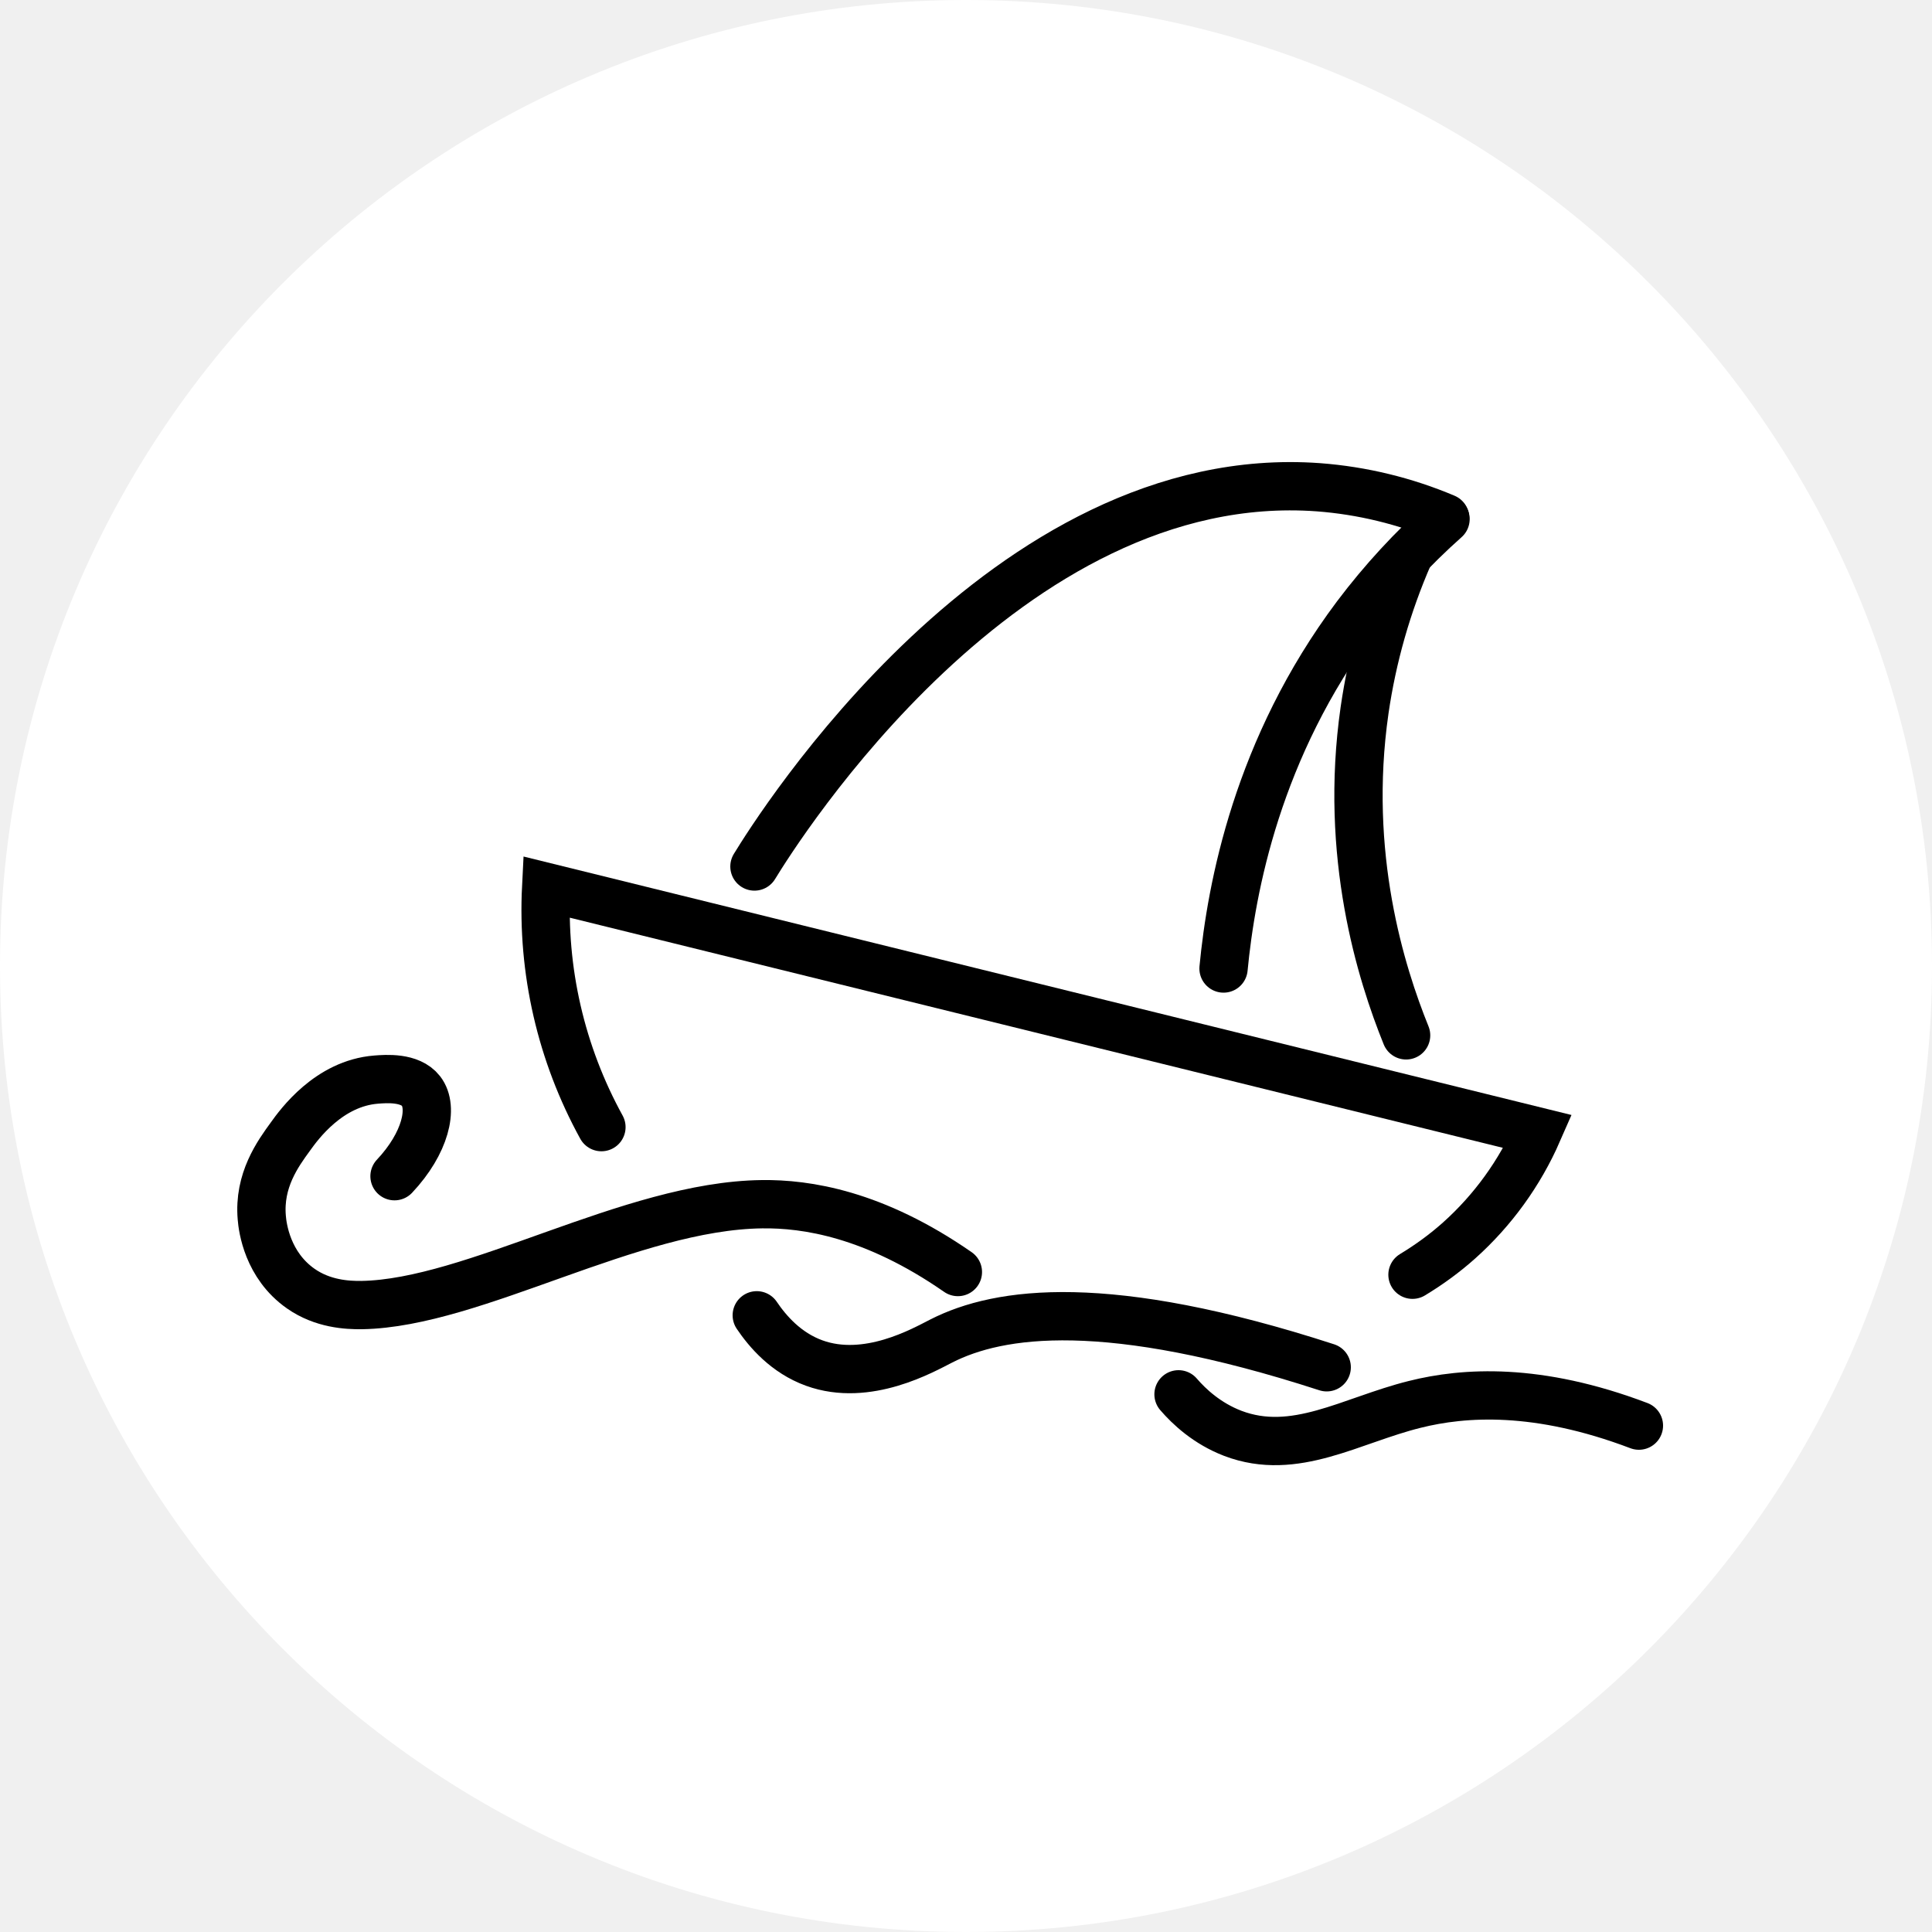
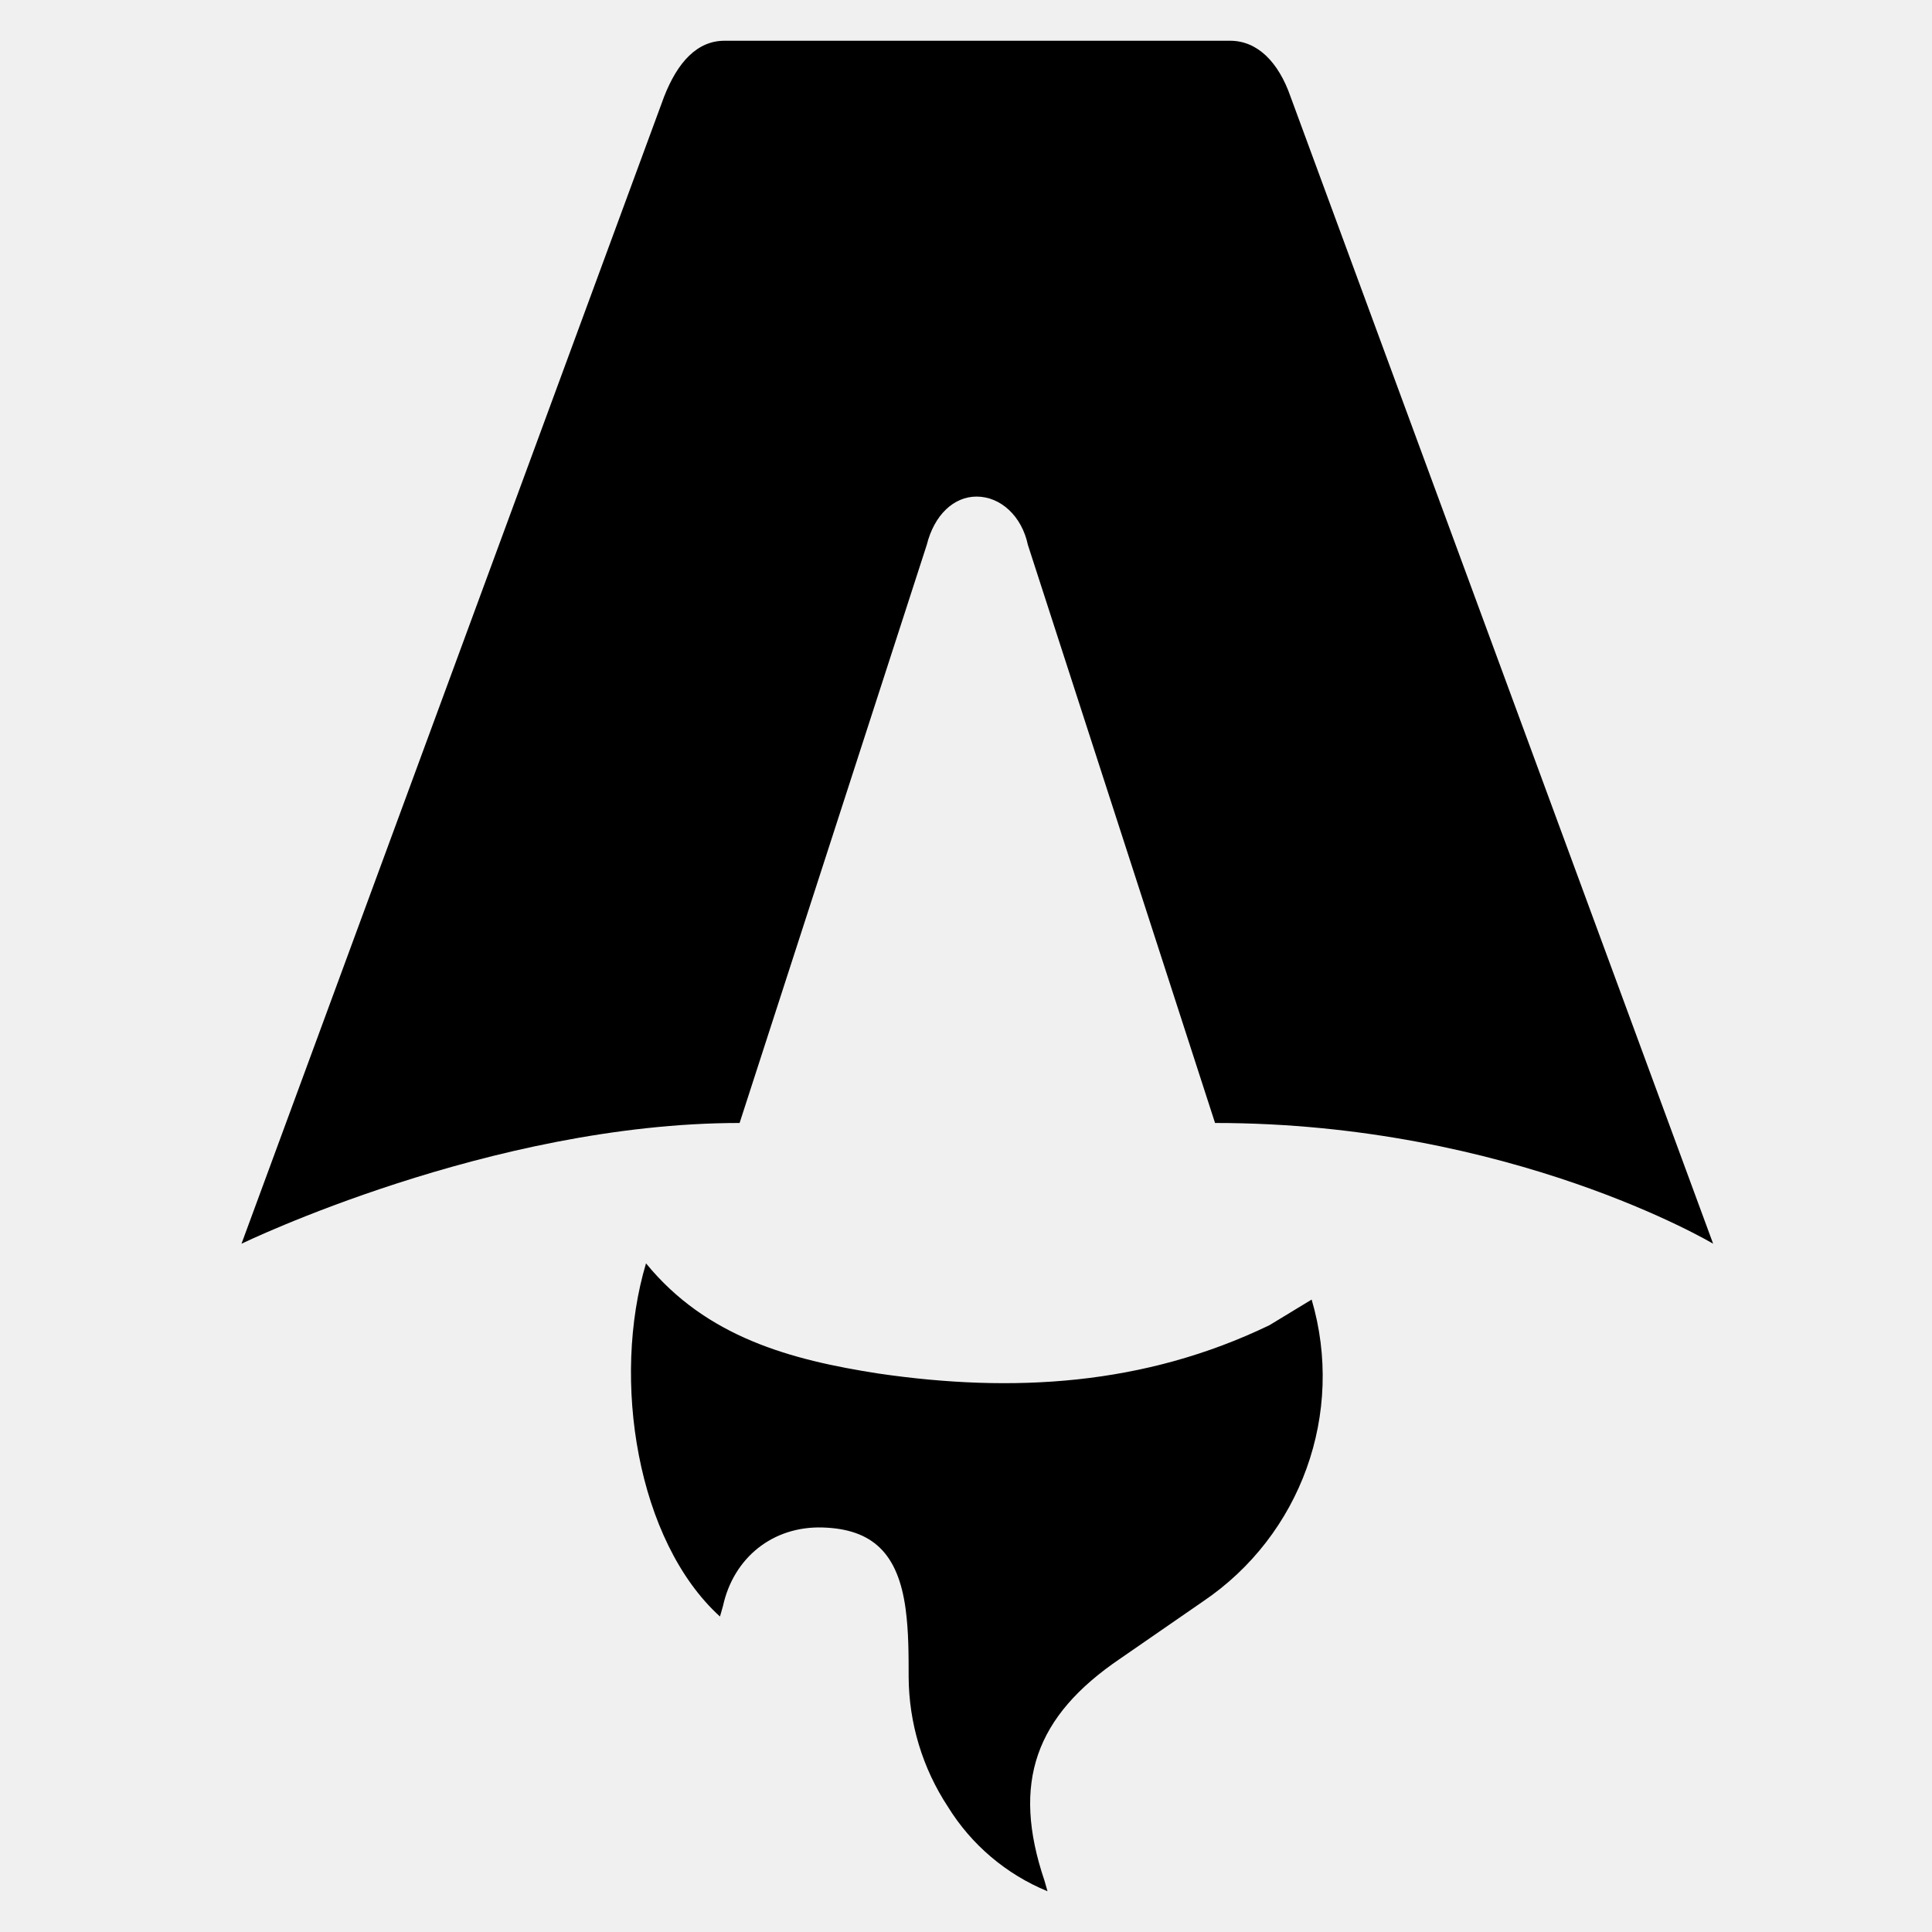
- <svg xmlns="http://www.w3.org/2000/svg" version="1.1" width="1000" height="1000">
-   <svg version="1.1" width="1000" height="1000">
-     <svg version="1.1" viewBox="0 0 1000 1000">
-       <defs>
-         <style>
-       .st0 {
-         fill: #fff;
-       }
- 
-       .st1 {
-         fill: none;
-         stroke: #000;
-         stroke-linecap: round;
-         stroke-miterlimit: 6.4;
-         stroke-width: 25px;
-       }
-     </style>
-       </defs>
-       <path class="st0" d="M500,0h0c276.1,0,500,223.9,500,500h0c0,276.1-223.9,500-500,500h0C223.9,1000,0,776.1,0,500h0C0,223.9,223.9,0,500,0Z" />
-       <g>
-         <path class="st1" d="M311.3,583.4c-20.9-38-30.8-81-28.6-124.3l513.3,126.6c-9.4,21.5-23.3,40.7-40.7,56.3-7.5,6.7-15.6,12.6-24.2,17.8" />
-         <path class="st1" d="M390.5,448.5c11.6-19,130-208.1,291.9-196.3,22.6,1.7,44.8,7.1,65.6,15.9" />
-         <path class="st1" d="M633.3,501.3c4-41.8,17.5-114.2,68.7-182.5,13.7-18.2,29.2-35,46.2-50.1" />
-         <path class="st1" d="M727.8,535.9c-12.9-31.9-32.3-93.2-21.5-168.3,4-27.6,11.7-54.6,22.9-80.3" />
-         <path class="st1" d="M204.2,608.8c16-17,20.4-35.5,13.7-44.1-5.7-7.3-18.2-6.3-23.2-5.9-24.5,1.9-39.9,23.2-44.4,29.5-6.5,8.9-16.5,22.7-14.8,42,.4,5.1,2.9,24.6,20.2,36.7,11.3,7.9,23.9,8.6,31.6,8.5,58.1-1,139.1-51.4,207.1-52.2,22.8-.3,57.9,4.9,101.4,35.1" />
-         <path class="st1" d="M391.7,680.8c5.6,8.3,15.1,19.4,29.7,24.7,27.5,10,56.5-6.7,65.8-11.4,30-15.3,85.8-23.3,199.5,13.6" />
-         <path class="st1" d="M610,721.7c5.5,6.4,14.8,15.1,28.1,20.2,32.1,12.2,61.1-6.8,94.2-15,25.5-6.4,63.6-8.9,116,11" />
-       </g>
-     </svg>
-     <style>@media (prefers-color-scheme: light) { :root { filter: none; } }
- @media (prefers-color-scheme: dark) { :root { filter: none; } }
- </style>
+ <svg xmlns="http://www.w3.org/2000/svg" version="1.1" width="128" height="128">
+   <svg fill="none" viewBox="0 0 128 128">
+     <path fill="black" d="M16 82.4s16.5-8 33-8l12.4-38.3c.5-2 1.8-3.2 3.3-3.2 1.6 0 3 1.3 3.4 3.2l12.4 38.3c19.6 0 33 8 33 8l-28-76c-.8-2.3-2.2-3.7-4-3.7H48c-1.8 0-3.1 1.4-4 3.7l-28 76Z" />
+     <path fill="black" d="M47.7 107.1c-5.5-5-7.2-15.7-4.9-23.4 4 4.9 9.6 6.4 15.4 7.3 8.9 1.3 17.6.8 25.9-3.2l2.8-1.7a18 18 0 0 1-7.2 20l-5.5 3.8c-5.6 3.8-7.2 8.2-5 14.7l.2.7a14 14 0 0 1-6.6-5.6 15.8 15.8 0 0 1-2.6-8.6c0-1.5 0-3-.2-4.5-.5-3.7-2.2-5.3-5.5-5.4-3.3-.1-5.9 2-6.6 5.2l-.2.7Z" />
  </svg>
  <style>@media (prefers-color-scheme: light) { :root { filter: none; } }
@media (prefers-color-scheme: dark) { :root { filter: none; } }
</style>
</svg>
